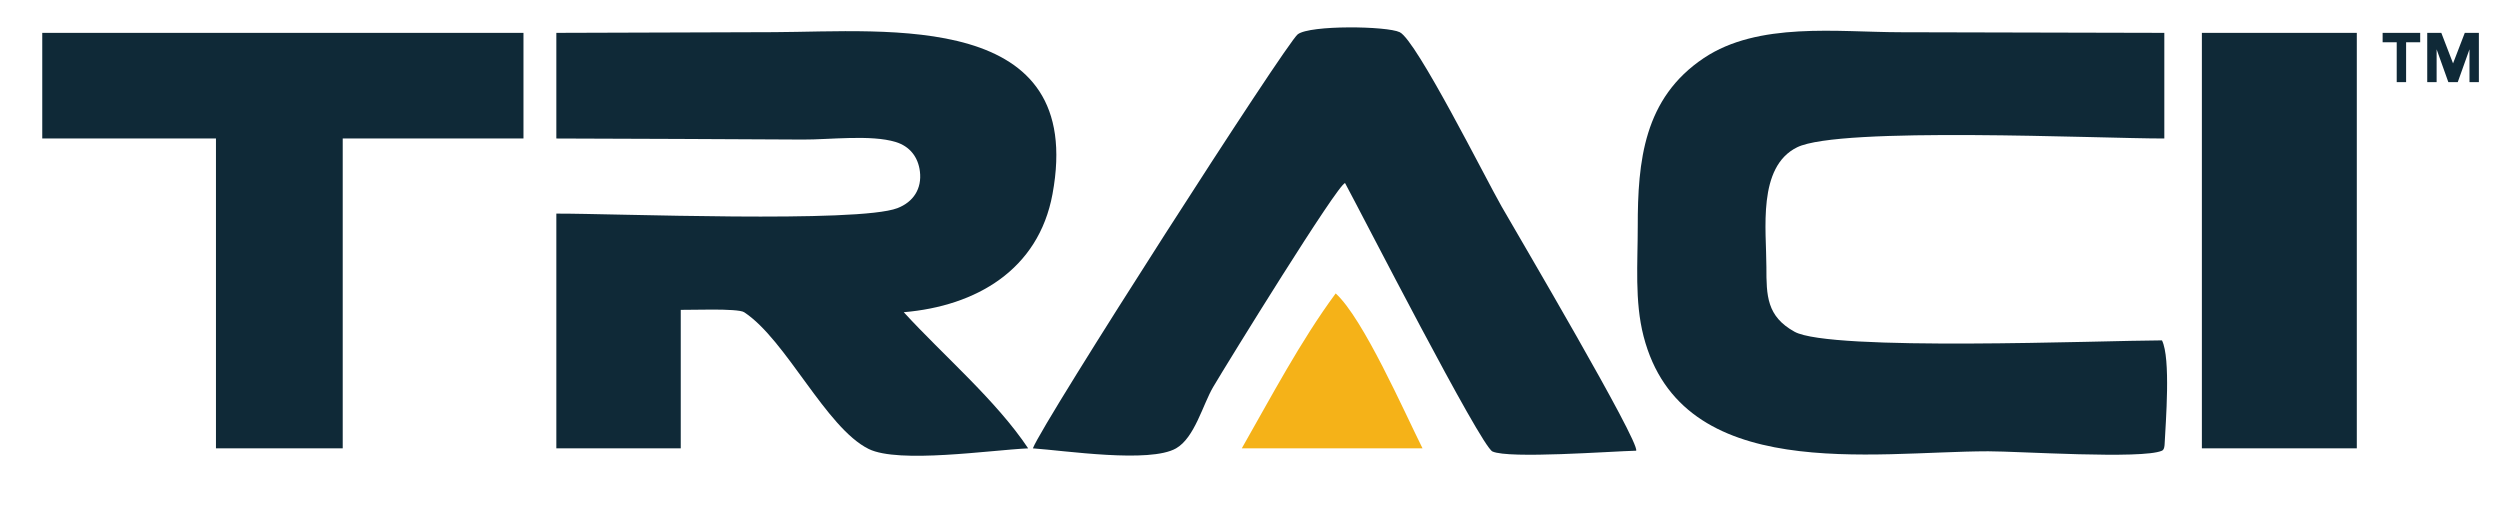
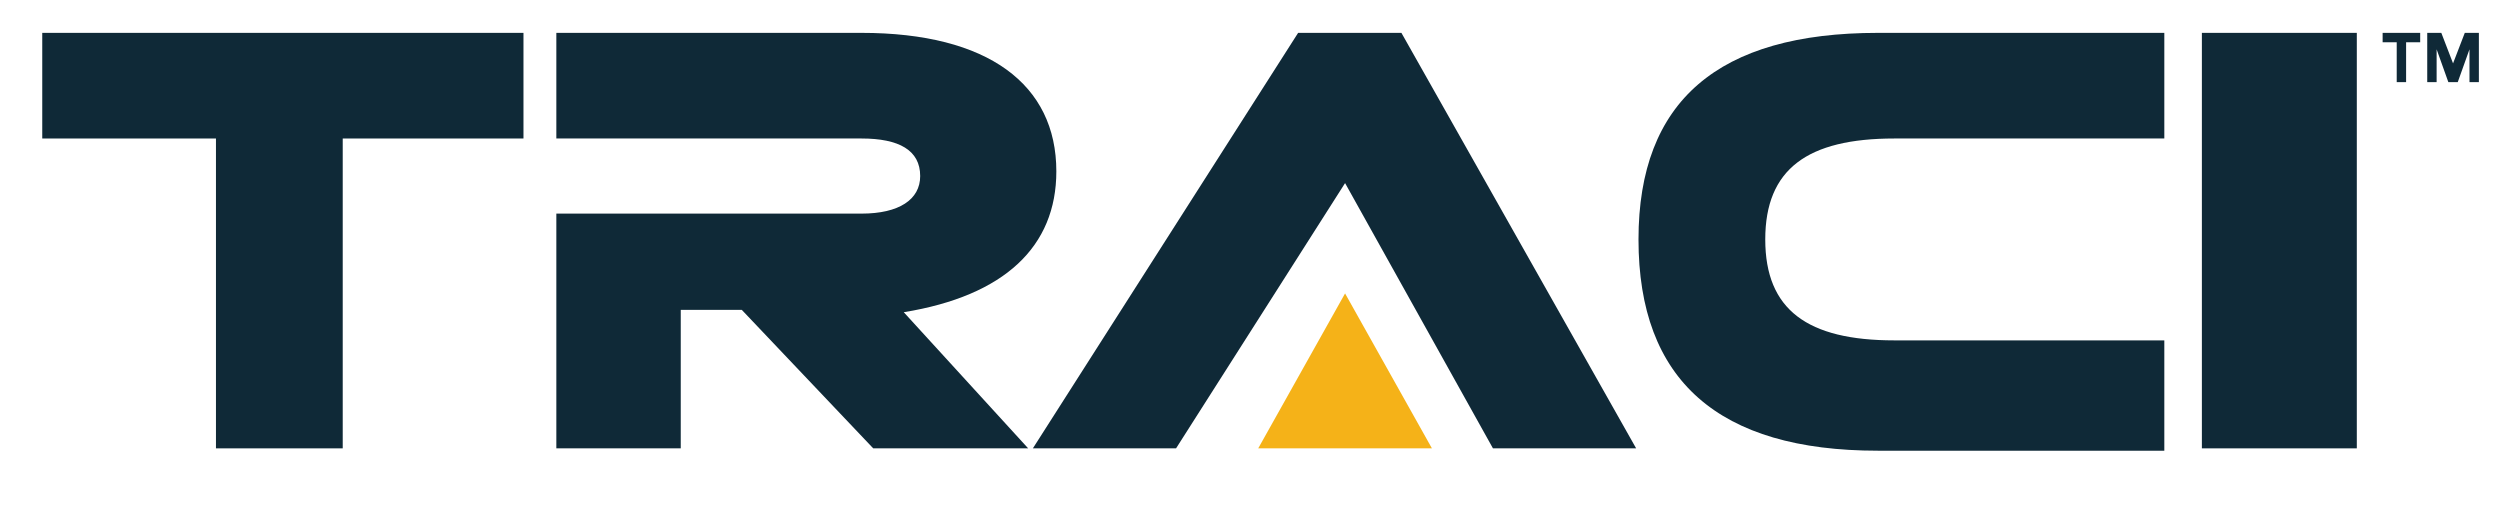
<svg xmlns="http://www.w3.org/2000/svg" width="1065" height="220" viewBox="0 0 1065 220">
-   <path d="M18,59c0-15,0-30,0-45c68.333,0,136.667,0,205,0c0,15,0,30,0,45c-25.667,0-51.333,0-77,0c0,44,0,88,0,132c-18,0-36,0-54,0c0-44,0-88,0-132c-24.667,0-49.333,0-74,0Z" fill="#0F2937" />
-   <path d="M385,133c16.807,18.362,39.348,37.522,53,58c-16.143,.746-55.14,6.568-67.925,.266c-18.259-9-35.15-46.506-53.075-58.266c-2.71-1.778-23.942-.887-27-1c0,19.667,0,39.333,0,59c-17.667,0-35.333,0-53,0c0-33.333,0-66.667,0-100c24.013-.088,128.585,4.108,145.3-2.331c6.82-2.628,10.483-8.279,9.575-15.669c-.759-6.177-4.374-10.694-10.279-12.502c-10.587-3.24-28.226-.979-39.559-1.047C307.026,59.24,272.012,59.118,237,59c0-15,0-30,0-45c30.933-.133,61.867-.159,92.8-.302c48.637-.224,133.003-9.224,118.563,68.989C442.387,115.057,415.71,130.397,385,133Z" fill="#0F2937" />
-   <path d="M440,191c4.308-11.347,107.942-172.718,112.854-176.401c5.325-3.992,38.011-3.528,43.447-.876c7.129,3.478,36.715,62.6,43.372,74.222C646.661,100.145,698.74,188.52,697,192c-10.481,.243-54.246,3.542-61.217,.326C630.751,190.006,580.091,91.086,573,78c-2.868,0-49.964,76.315-56.158,86.804C512.394,172.335,508.949,186.449,501,191c-11.193,6.409-47.35,.951-61,0Z" fill="#0F2937" />
-   <path d="M922,59c-27.329,.058-138.237-5.183-156.409,3.737c-17.046,8.367-13.097,35.313-13.105,51.01c-.007,12.228,.129,21.02,11.991,27.576C779.746,149.763,895.704,145.056,921,145c3.802,7.604,1.587,34.841,1.127,44.223c-.041,.839-.17,2.352-1.127,2.777c-8.399,3.73-61.211,.23-74.043,.247c-49.295,.063-130.492,14.14-146.798-49.001c-3.869-14.984-2.459-31.336-2.478-46.701c-.035-27.98,2.599-54.704,28.12-71.79C749.04,9.196,782.685,13.68,809.373,13.73C846.915,13.8,884.458,13.883,922,14c0,15,0,30,0,45Z" fill="#0F2937" />
-   <path d="M938,191c0-59,0-118,0-177c22,0,44,0,66,0c0,59,0,118,0,177c-22,0-44,0-66,0Z" fill="#0F2937" />
-   <path d="M529,191c12.592-22.036,24.952-45.59,40-66c11.72,10.612,29.209,50.418,37,66c-25.667,0-51.333,0-77,0Z" fill="#F5B218" />
+   <g id="traci-wordmark" fill="#0F2937">
+     <path d="M18 14H223V59H146V191H92V59H18Z" />
+     <path fill-rule="evenodd" d="M237 14H367c54 0 83 22 83 59 0 32-22 53-65 60l53 58h-66l-56-59h-26v59h-53V91h130c16 0 25-6 25-16 0-11-9-16-25-16H237V14Z" />
+     <path d="M440 191 553 14h44l100 177h-61L573 78l-72 113Z" />
+     <path d="M922 14v45H807c-37 0-55 13-55 43s18 43 55 43h115v47H800c-68 0-102-30-102-90 0-59 34-88 102-88Z" />
+     <path d="M938 14h66v177h-66Z" />
+     <path fill="#F5B218" d="m573 125 37 66h-74Z" />
+   </g>
  <g id="trademark" fill="#0F2937">
    <path d="M1015 14h16v4h-6v17h-4V18h-6Zm19 0h6l5 13 5-13h6v21h-4V21l-5 14h-4l-5-14v14h-4Z" />
  </g>
</svg>
